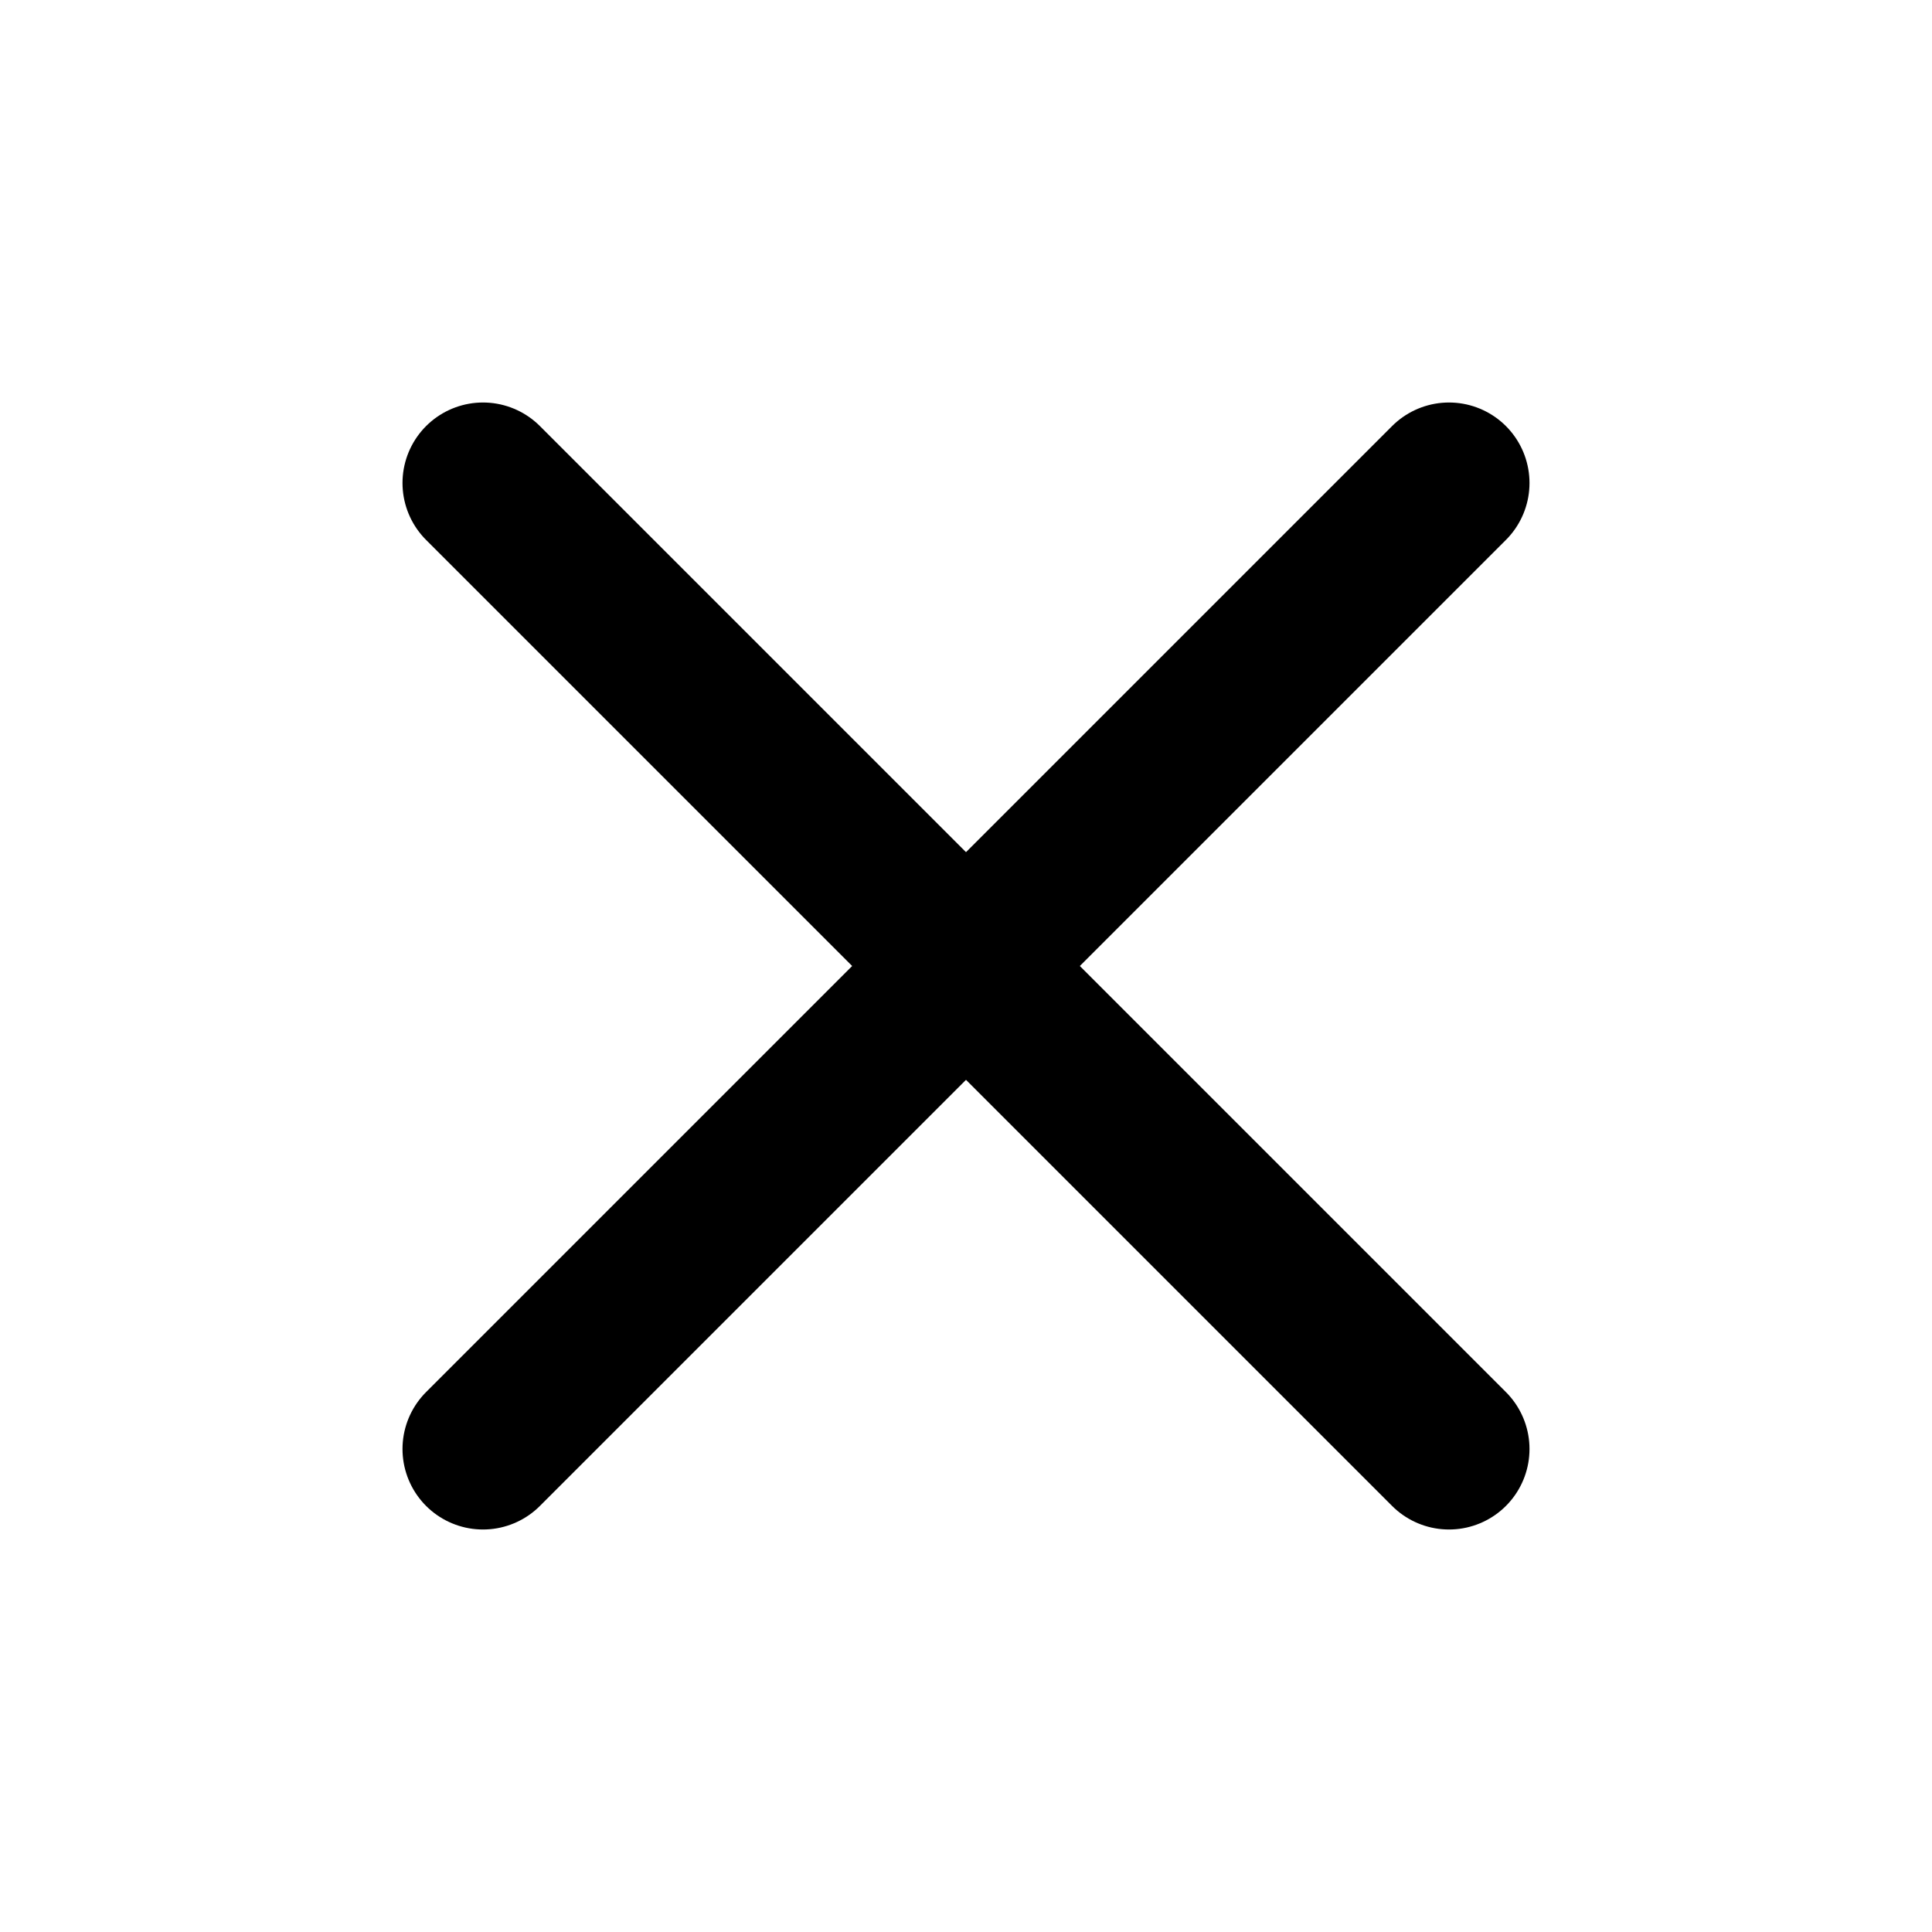
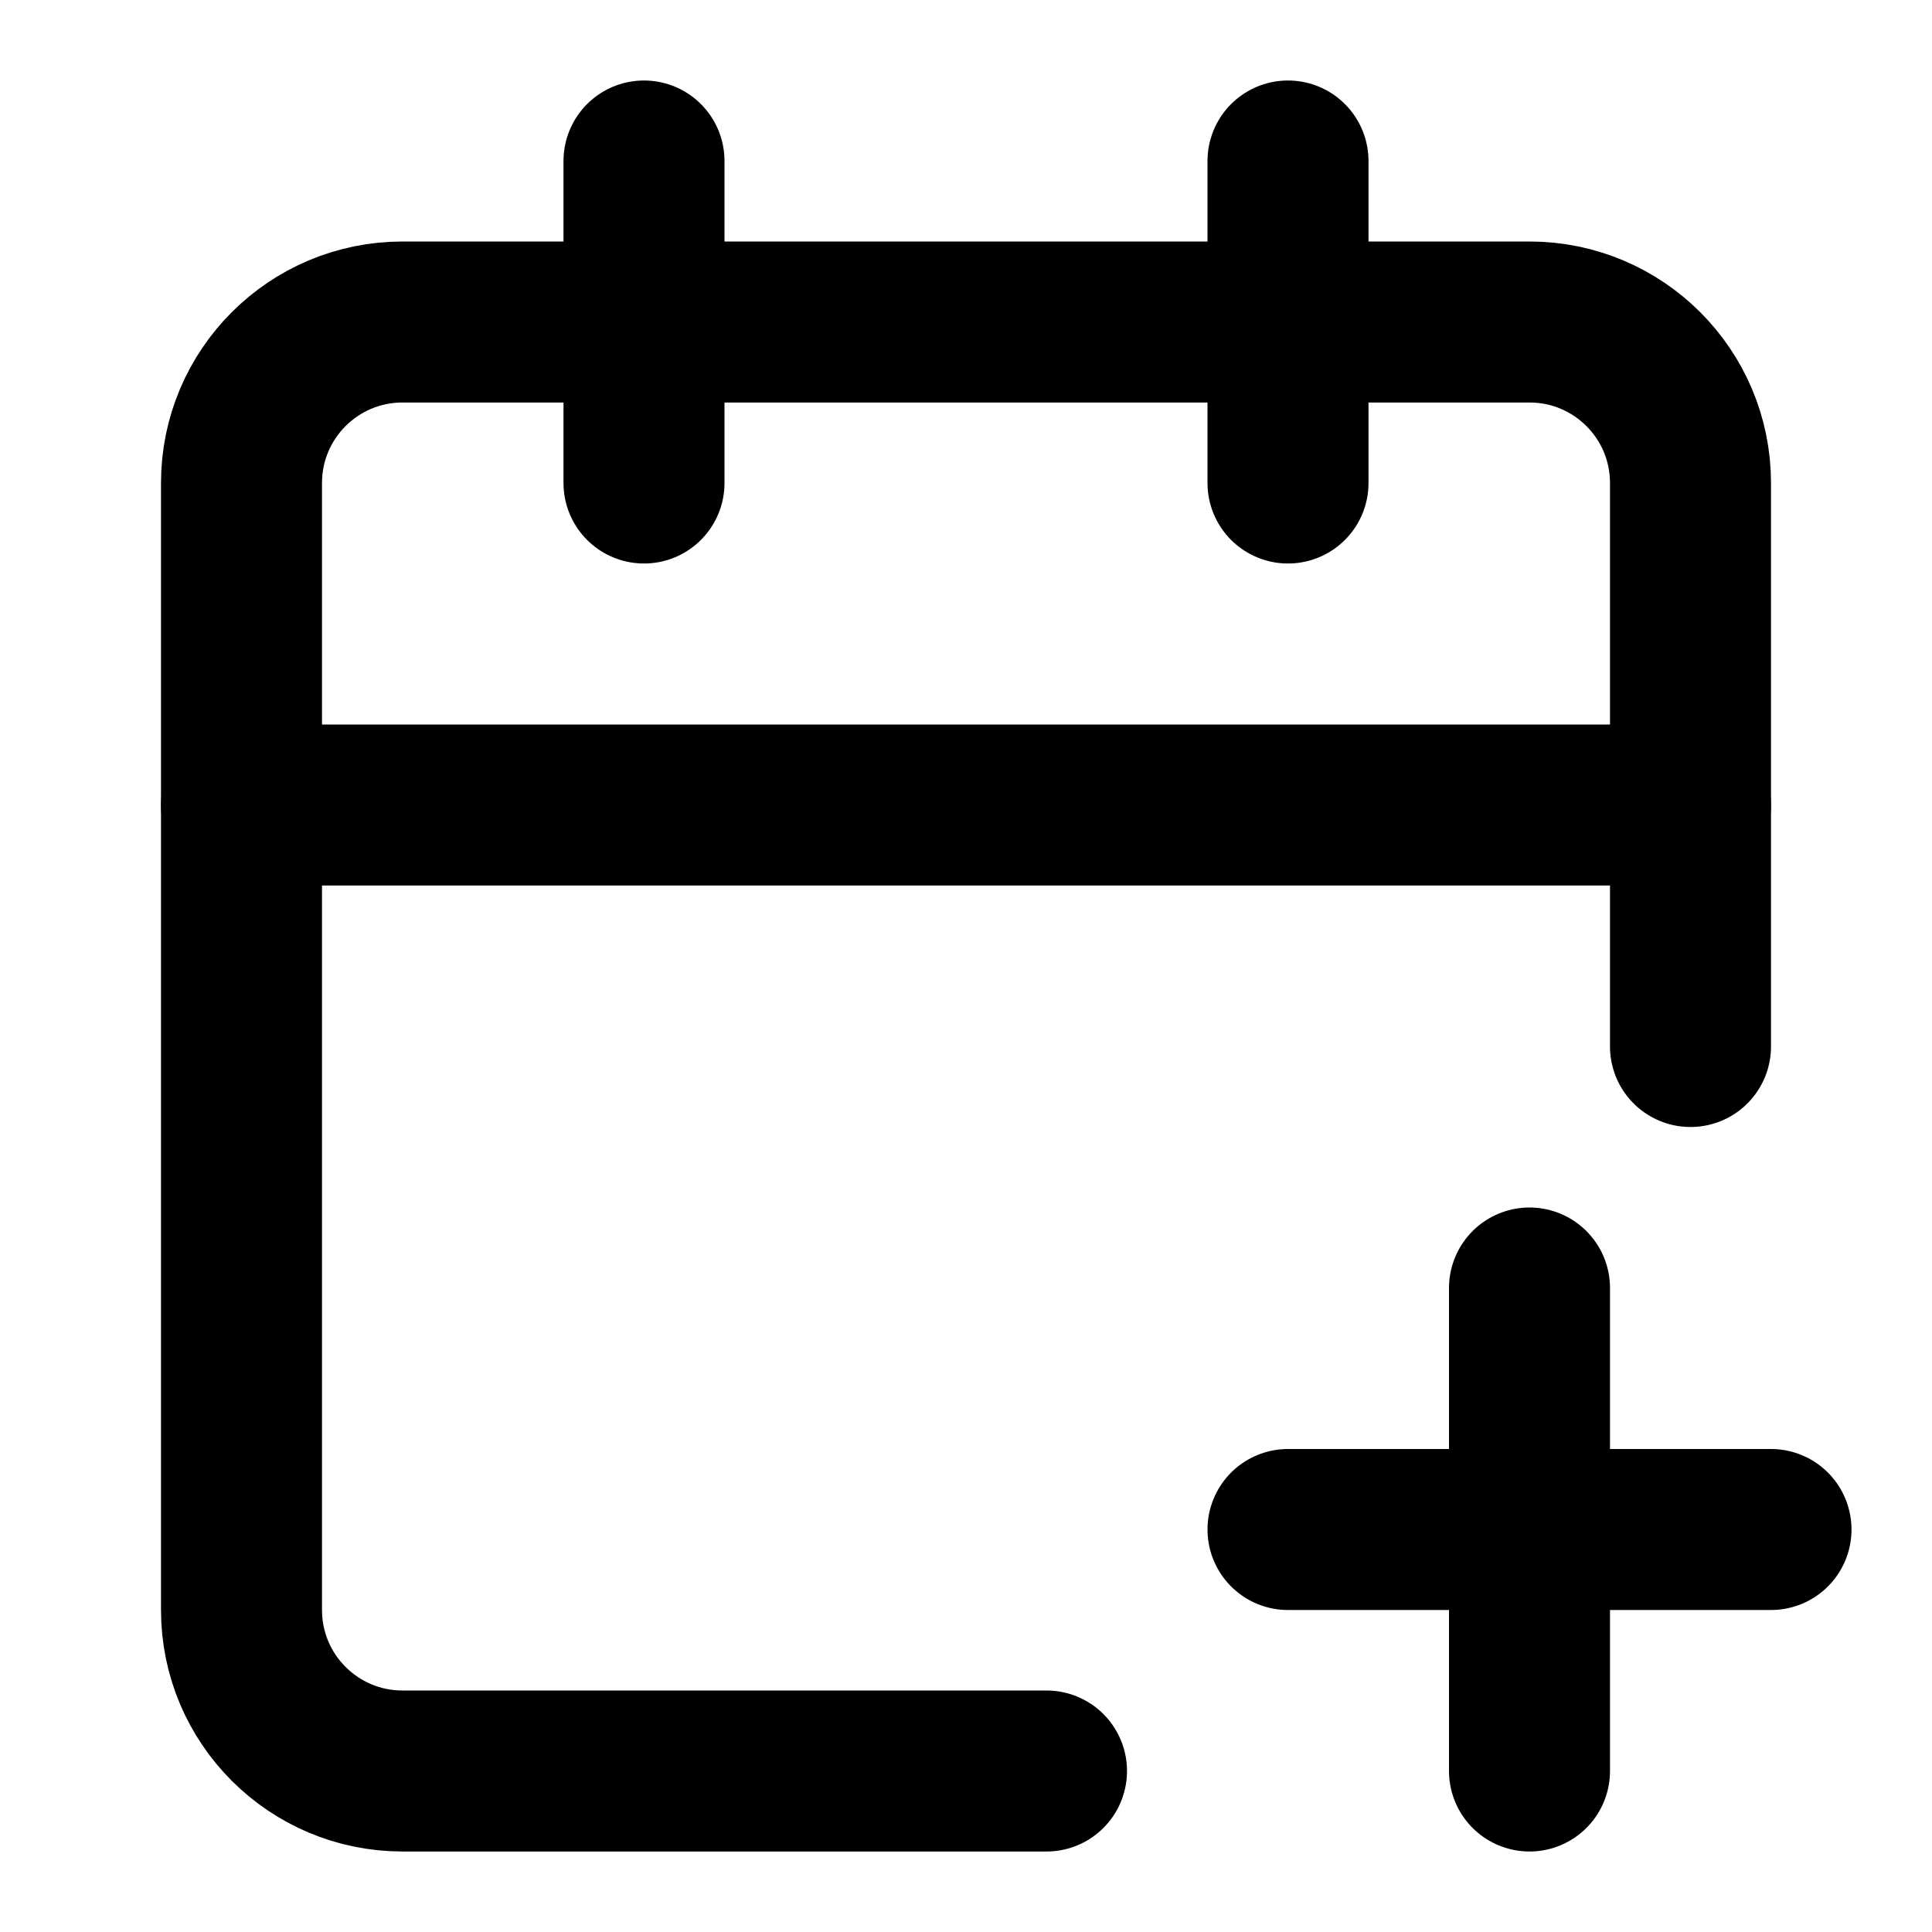
<svg xmlns="http://www.w3.org/2000/svg" width="24" height="24" viewBox="0 0 24 24" fill="none" stroke="currentColor" stroke-width="2" stroke-linecap="round" stroke-linejoin="round">
-   <path d="M18 6 6 18" />
-   <path d="m6 6 12 12" />
+   <path d="M8 2v4" />
+   <path d="M16 2v4" />
+   <path d="M21 13V6a2 2 0 0 0-2-2H5a2 2 0 0 0-2 2v14a2 2 0 0 0 2 2h8" />
+   <path d="M3 10h18" />
+   <path d="M16 19h6" />
+   <path d="M19 16v6" />
</svg>
